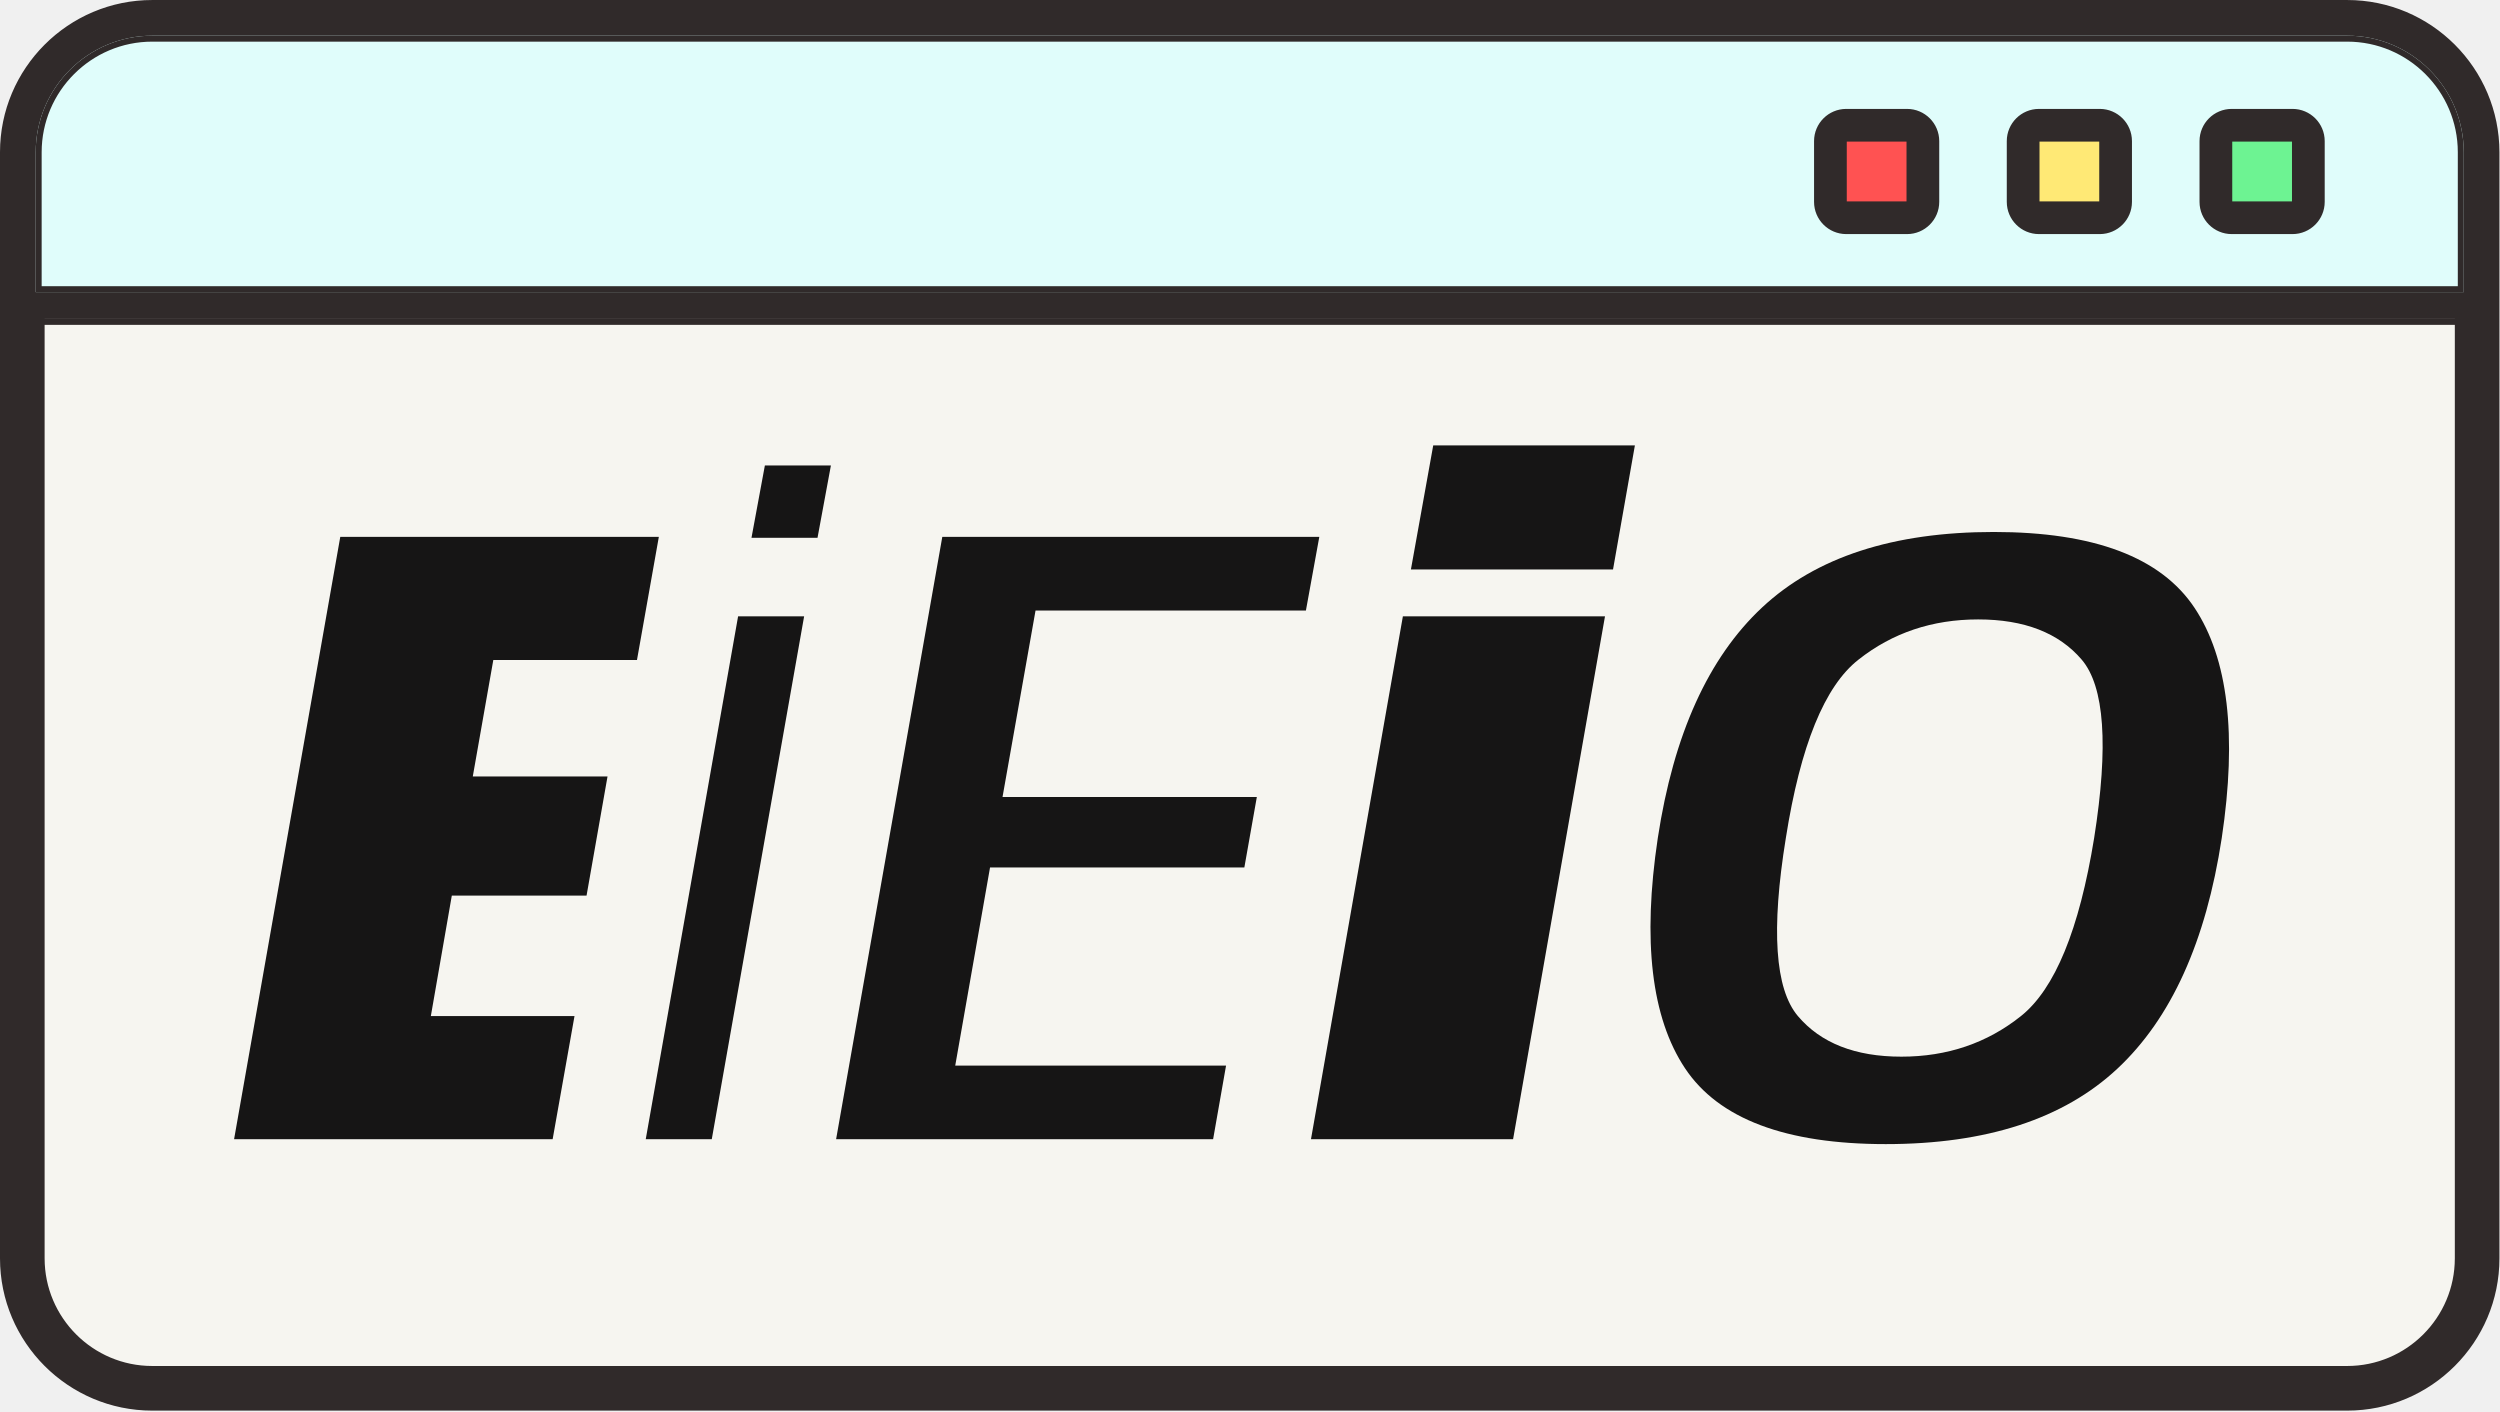
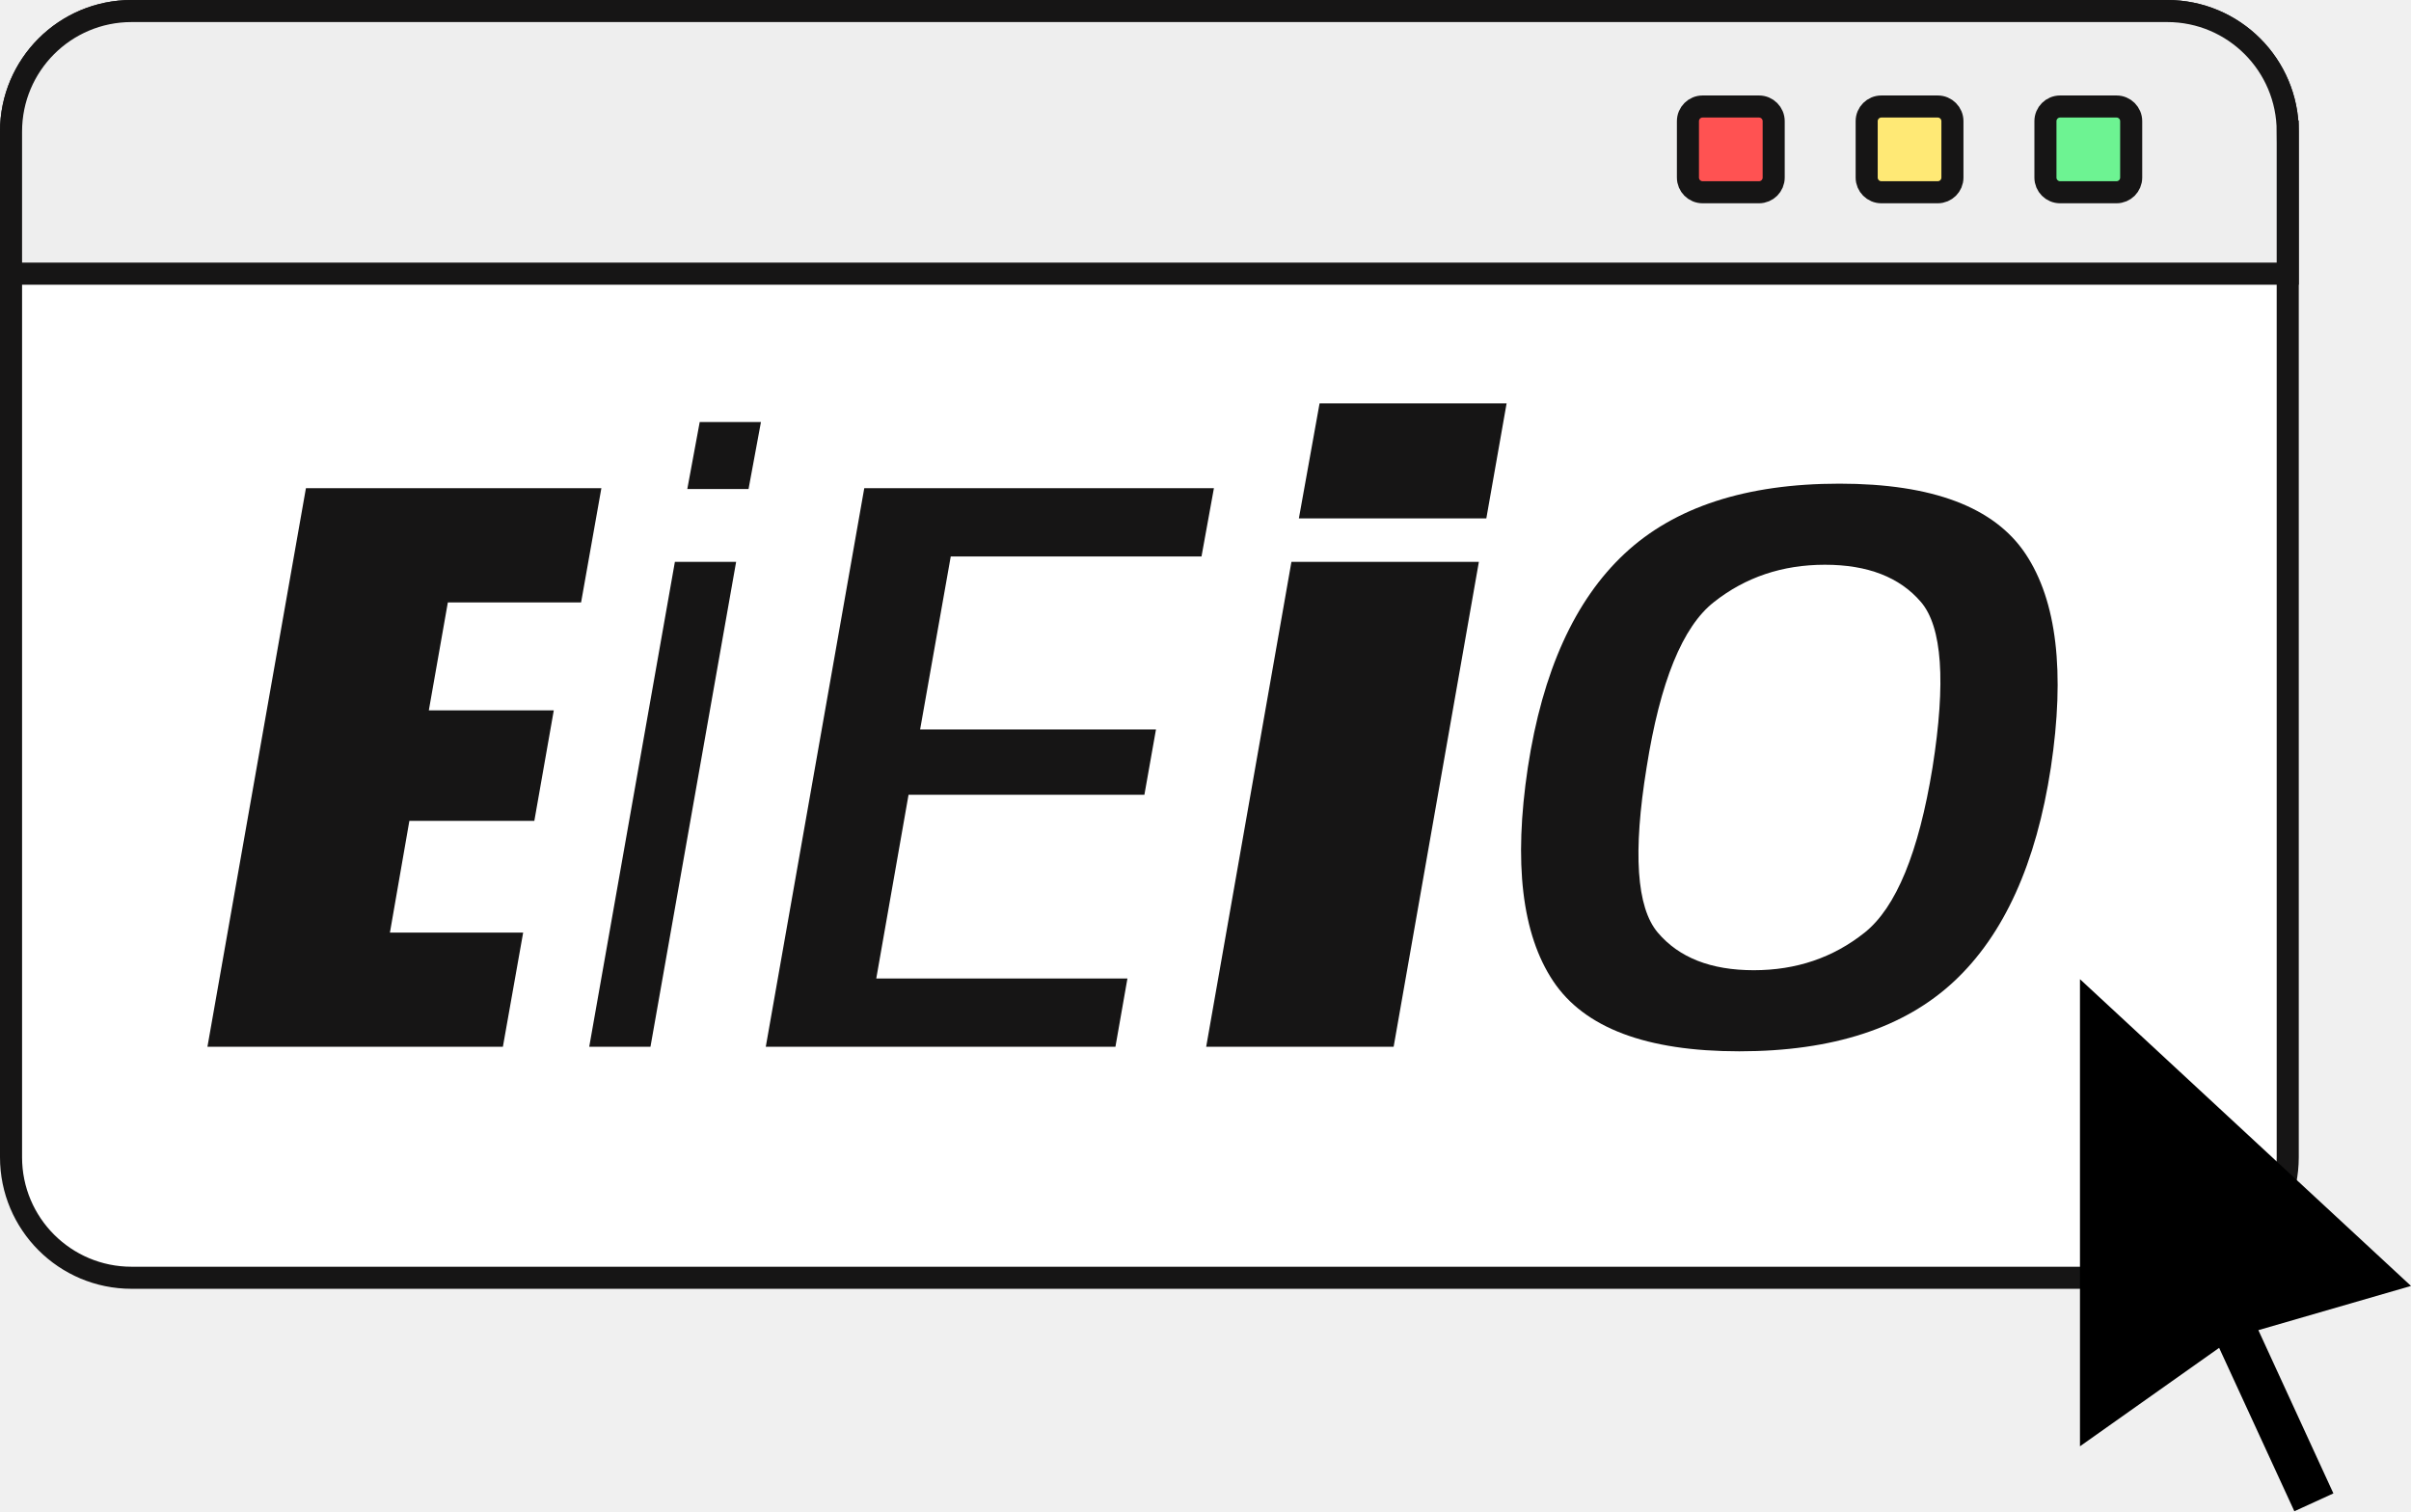
- <svg xmlns="http://www.w3.org/2000/svg" width="1681" height="949" viewBox="0 0 1681 949" fill="none">
-   <path d="M1578.26 15H102.37C54.117 15 15 54.117 15 102.37V846.13C15 894.383 54.117 933.5 102.37 933.5H1578.26C1626.51 933.5 1665.63 894.383 1665.63 846.13V102.37C1665.63 54.117 1626.51 15 1578.26 15Z" fill="#F6F5F0" />
-   <path d="M102.37 945.5H1578.25C1633.05 945.5 1677.62 900.926 1677.62 846.13V102.38C1677.62 47.583 1633.05 3.01 1578.25 3.01H102.37C47.573 3.01 3 47.583 3 102.38V846.13C3 900.927 47.573 945.5 102.37 945.5ZM27 102.37C27 60.817 60.817 27 102.37 27H1578.25C1619.8 27 1653.62 60.807 1653.62 102.37V846.12C1653.62 887.673 1619.81 921.49 1578.25 921.49H102.37C60.817 921.49 27 887.673 27 846.12V102.37Z" fill="#302A2A" stroke="#302A2A" stroke-width="6" />
-   <path d="M1665.63 102.37V205.43H15V102.37C15 54.12 54.12 15 102.37 15H1578.25C1626.5 15 1665.62 54.12 1665.62 102.37H1665.63Z" fill="#E0FDFB" />
-   <mask id="path-4-outside-1_4_7035" maskUnits="userSpaceOnUse" x="2" y="2" width="1677" height="217" fill="black">
-     <rect fill="white" x="2" y="2" width="1677" height="217" />
-     <path d="M1665.63 214.43H15C10.03 214.43 6 210.4 6 205.43V102.37C6 49.23 49.23 6 102.37 6H1578.25C1631.39 6 1674.62 49.23 1674.62 102.37V205.43C1674.62 210.4 1670.59 214.43 1665.62 214.43H1665.63ZM24 196.43H1656.63V102.37C1656.63 59.15 1621.47 24 1578.26 24H102.38C59.17 24 24.01 59.16 24.01 102.37V196.43H24Z" />
-   </mask>
-   <path d="M1665.63 214.43H15C10.03 214.43 6 210.4 6 205.43V102.37C6 49.23 49.23 6 102.37 6H1578.25C1631.39 6 1674.62 49.23 1674.62 102.37V205.43C1674.62 210.4 1670.59 214.43 1665.62 214.43H1665.63ZM24 196.43H1656.63V102.37C1656.63 59.15 1621.47 24 1578.26 24H102.38C59.17 24 24.01 59.16 24.01 102.37V196.43H24Z" fill="#302A2A" />
-   <path d="M1656.63 196.43V200.43H1660.63V196.43H1656.63ZM24.01 196.43V200.43H28.01V196.43H24.01ZM1665.63 210.43H15V218.43H1665.63V210.43ZM15 210.43C12.239 210.43 10 208.191 10 205.43H2C2 212.609 7.821 218.43 15 218.43V210.43ZM10 205.43V102.37H2V205.43H10ZM10 102.37C10 51.439 51.439 10 102.37 10V2C47.021 2 2 47.021 2 102.37H10ZM102.37 10H1578.25V2H102.37V10ZM1578.25 10C1629.18 10 1670.62 51.439 1670.62 102.37H1678.62C1678.62 47.021 1633.6 2 1578.25 2V10ZM1670.62 102.37V205.43H1678.62V102.37H1670.62ZM1670.62 205.43C1670.62 208.191 1668.38 210.43 1665.62 210.43V218.43C1672.8 218.43 1678.62 212.609 1678.62 205.43H1670.62ZM1665.62 218.43H1665.63V210.43H1665.62V218.43ZM24 200.43H1656.63V192.43H24V200.43ZM1660.63 196.43V102.37H1652.63V196.43H1660.63ZM1660.63 102.37C1660.63 56.941 1623.68 20 1578.26 20V28C1619.26 28 1652.63 61.359 1652.63 102.37H1660.63ZM1578.26 20H102.38V28H1578.26V20ZM102.38 20C56.961 20 20.01 56.951 20.01 102.37H28.01C28.01 61.369 61.379 28 102.38 28V20ZM20.01 102.37V196.43H28.01V102.37H20.01ZM24.01 192.43H24V200.43H24.01V192.43Z" fill="#302A2A" mask="url(#path-4-outside-1_4_7035)" />
-   <path d="M1282.3 84.23H1241.41C1235.53 84.23 1230.77 88.994 1230.77 94.87V135.76C1230.77 141.636 1235.53 146.4 1241.41 146.4H1282.3C1288.18 146.4 1292.94 141.636 1292.94 135.76V94.87C1292.94 88.994 1288.18 84.23 1282.3 84.23Z" fill="#FF5252" />
-   <path d="M1241.41 156.4H1282.3C1293.68 156.4 1302.94 147.142 1302.94 135.76V94.87C1302.94 83.488 1293.68 74.23 1282.3 74.23H1241.41C1230.03 74.23 1220.77 83.488 1220.77 94.87V135.76C1220.77 147.142 1230.03 156.4 1241.41 156.4ZM1240.77 94.87C1240.77 94.518 1241.06 94.23 1241.41 94.23H1282.3C1282.65 94.23 1282.94 94.516 1282.94 94.87V135.76C1282.94 136.112 1282.65 136.4 1282.3 136.4H1241.41C1241.06 136.4 1240.77 136.114 1240.77 135.76V94.87Z" fill="#302A2A" stroke="#302A2A" stroke-width="2" />
-   <path d="M1411.89 84.23H1371C1365.12 84.23 1360.36 88.994 1360.36 94.87V135.76C1360.36 141.636 1365.12 146.4 1371 146.4H1411.89C1417.77 146.4 1422.53 141.636 1422.53 135.76V94.87C1422.53 88.994 1417.77 84.23 1411.89 84.23Z" fill="#FFE975" />
-   <path d="M1371 156.4H1411.89C1423.27 156.4 1432.53 147.142 1432.53 135.76V94.87C1432.53 83.488 1423.27 74.23 1411.89 74.23H1371C1359.62 74.23 1350.36 83.488 1350.36 94.87V135.76C1350.36 147.142 1359.62 156.4 1371 156.4ZM1370.36 94.87C1370.36 94.518 1370.65 94.23 1371 94.23H1411.89C1412.24 94.23 1412.53 94.516 1412.53 94.87V135.76C1412.53 136.112 1412.24 136.4 1411.89 136.4H1371C1370.65 136.4 1370.36 136.114 1370.36 135.76V94.87Z" fill="#302A2A" stroke="#302A2A" stroke-width="2" />
-   <path d="M1541.49 84.23H1500.6C1494.72 84.23 1489.96 88.994 1489.96 94.87V135.76C1489.96 141.636 1494.72 146.4 1500.6 146.4H1541.49C1547.37 146.4 1552.13 141.636 1552.13 135.76V94.87C1552.13 88.994 1547.37 84.23 1541.49 84.23Z" fill="#6DF392" />
-   <path d="M1500.6 156.4H1541.49C1552.87 156.4 1562.13 147.142 1562.13 135.76V94.87C1562.13 83.488 1552.87 74.23 1541.49 74.23H1500.6C1489.22 74.23 1479.96 83.488 1479.96 94.87V135.76C1479.96 147.142 1489.22 156.4 1500.6 156.4ZM1499.96 94.87C1499.96 94.518 1500.25 94.23 1500.6 94.23H1541.49C1541.84 94.23 1542.13 94.516 1542.13 94.87V135.76C1542.13 136.112 1541.84 136.4 1541.49 136.4H1500.6C1500.25 136.4 1499.96 136.114 1499.96 135.76V94.87Z" fill="#302A2A" stroke="#302A2A" stroke-width="2" />
-   <path d="M157.4 766L228.8 361H443L428.3 443.8H331.7L317.9 522.1H408.5L394.4 602.2H303.8L289.7 683.2H386.3L371.6 766H157.4Z" fill="#161515" />
-   <path d="M434.2 766L496.3 414.4H540.7L478.6 766H434.2ZM514.3 313H558.7L549.7 361.6H505.3L514.3 313Z" fill="#161515" />
-   <path d="M562.2 766L633.6 361H887.1L878.1 410.5H696.3L674.1 535.9H845.1L836.7 583.3H665.7L642.3 716.5H824.4L815.7 766H562.2Z" fill="#161515" />
-   <path d="M881.5 766L943.3 414.4H1079.2L1017.4 766H881.5ZM963.7 299.5H1099.3L1084.6 382.9H948.7L963.7 299.5Z" fill="#161515" />
-   <path d="M1268 769.3C1200.6 769.3 1155.6 752.3 1133 718.3C1110.4 684.3 1104.3 632.7 1114.7 563.5C1125.3 493.9 1148.7 442.2 1184.9 408.4C1221.1 374.6 1273 357.7 1340.6 357.7C1408 357.7 1453 374.7 1475.6 408.7C1498.2 442.7 1504.3 494.3 1493.9 563.5C1483.3 633.1 1459.9 684.8 1423.7 718.6C1387.5 752.4 1335.6 769.3 1268 769.3ZM1278.5 710.5C1309.3 710.5 1336.1 701.4 1358.9 683.2C1381.7 665 1398.1 625.1 1408.1 563.5C1417.9 501.5 1415.1 461.5 1399.7 443.5C1384.3 425.5 1361.1 416.5 1330.1 416.5C1299.3 416.5 1272.5 425.5 1249.7 443.5C1226.9 461.3 1210.6 501.3 1200.8 563.5C1190.8 625.1 1193.5 665 1208.9 683.2C1224.3 701.4 1247.5 710.5 1278.5 710.5Z" fill="#161515" />
+ <svg xmlns="http://www.w3.org/2000/svg" width="1748" height="1096" viewBox="0 0 1748 1096" fill="none">
+   <path d="M1571.26 8H95.37C47.117 8 8 47.117 8 95.37V839.13C8 887.383 47.117 926.5 95.37 926.5H1571.26C1619.51 926.5 1658.63 887.383 1658.63 839.13V95.37C1658.63 47.117 1619.51 8 1571.26 8Z" fill="white" stroke="#161515" stroke-width="16" />
+   <path d="M1658.63 95.37V198.43H8V95.37C8 47.12 47.12 8 95.37 8H1571.25C1619.5 8 1658.62 47.12 1658.62 95.37H1658.63Z" fill="#EEEEEE" stroke="#161515" stroke-width="16" />
+   <path d="M1275.3 77.23H1234.41C1228.53 77.23 1223.77 81.994 1223.77 87.87V128.76C1223.77 134.636 1228.53 139.4 1234.41 139.4H1275.3C1281.18 139.4 1285.94 134.636 1285.94 128.76V87.87C1285.94 81.994 1281.18 77.23 1275.3 77.23Z" fill="#FF5252" stroke="#161515" stroke-width="16" />
+   <path d="M1404.89 77.23H1364C1358.12 77.23 1353.36 81.994 1353.36 87.87V128.76C1353.36 134.636 1358.12 139.4 1364 139.4H1404.89C1410.77 139.4 1415.53 134.636 1415.53 128.76V87.87C1415.53 81.994 1410.77 77.23 1404.89 77.23Z" fill="#FFE975" stroke="#161515" stroke-width="16" />
+   <path d="M1534.49 77.23H1493.6C1487.72 77.23 1482.96 81.994 1482.96 87.87V128.76C1482.96 134.636 1487.72 139.4 1493.6 139.4H1534.49C1540.37 139.4 1545.13 134.636 1545.13 128.76V87.87C1545.13 81.994 1540.37 77.23 1534.49 77.23Z" fill="#6DF392" stroke="#161515" stroke-width="16" />
+   <path d="M150.4 759L221.8 354H436L421.3 436.8H324.7L310.9 515.1H401.5L387.4 595.2H296.8L282.7 676.2H379.3L364.6 759H150.4Z" fill="#161515" />
+   <path d="M427.2 759L489.3 407.4H533.7L471.6 759H427.2ZM507.3 306H551.7L542.7 354.6H498.3L507.3 306Z" fill="#161515" />
+   <path d="M555.2 759L626.6 354H880.1L871.1 403.5H689.3L667.1 528.9H838.1L829.7 576.3H658.7L635.3 709.5H817.4L808.7 759H555.2Z" fill="#161515" />
+   <path d="M874.5 759L936.3 407.4H1072.2L1010.4 759H874.5ZM956.7 292.5H1092.3L1077.6 375.9H941.7L956.7 292.5Z" fill="#161515" />
+   <path d="M1261 762.3C1193.6 762.3 1148.6 745.3 1126 711.3C1103.4 677.3 1097.3 625.7 1107.7 556.5C1118.3 486.9 1141.7 435.2 1177.9 401.4C1214.1 367.6 1266 350.7 1333.6 350.7C1401 350.7 1446 367.7 1468.6 401.7C1491.2 435.7 1497.3 487.3 1486.9 556.5C1476.3 626.1 1452.9 677.8 1416.7 711.6C1380.5 745.4 1328.6 762.3 1261 762.3ZM1271.5 703.5C1302.3 703.5 1329.1 694.4 1351.9 676.2C1374.7 658 1391.1 618.1 1401.1 556.5C1410.9 494.5 1408.1 454.5 1392.7 436.5C1377.3 418.5 1354.1 409.5 1323.1 409.5C1292.3 409.5 1265.5 418.5 1242.7 436.5C1219.9 454.3 1203.6 494.3 1193.8 556.5C1183.8 618.1 1186.5 658 1201.9 676.2C1217.3 694.4 1240.5 703.5 1271.5 703.5Z" fill="#161515" />
+   <path d="M1748 932.431L1508 710V1048.7L1608.9 977.312L1663.43 1095.8L1691.74 1082.86L1637.34 964.489L1748 932.431Z" fill="black" />
</svg>
